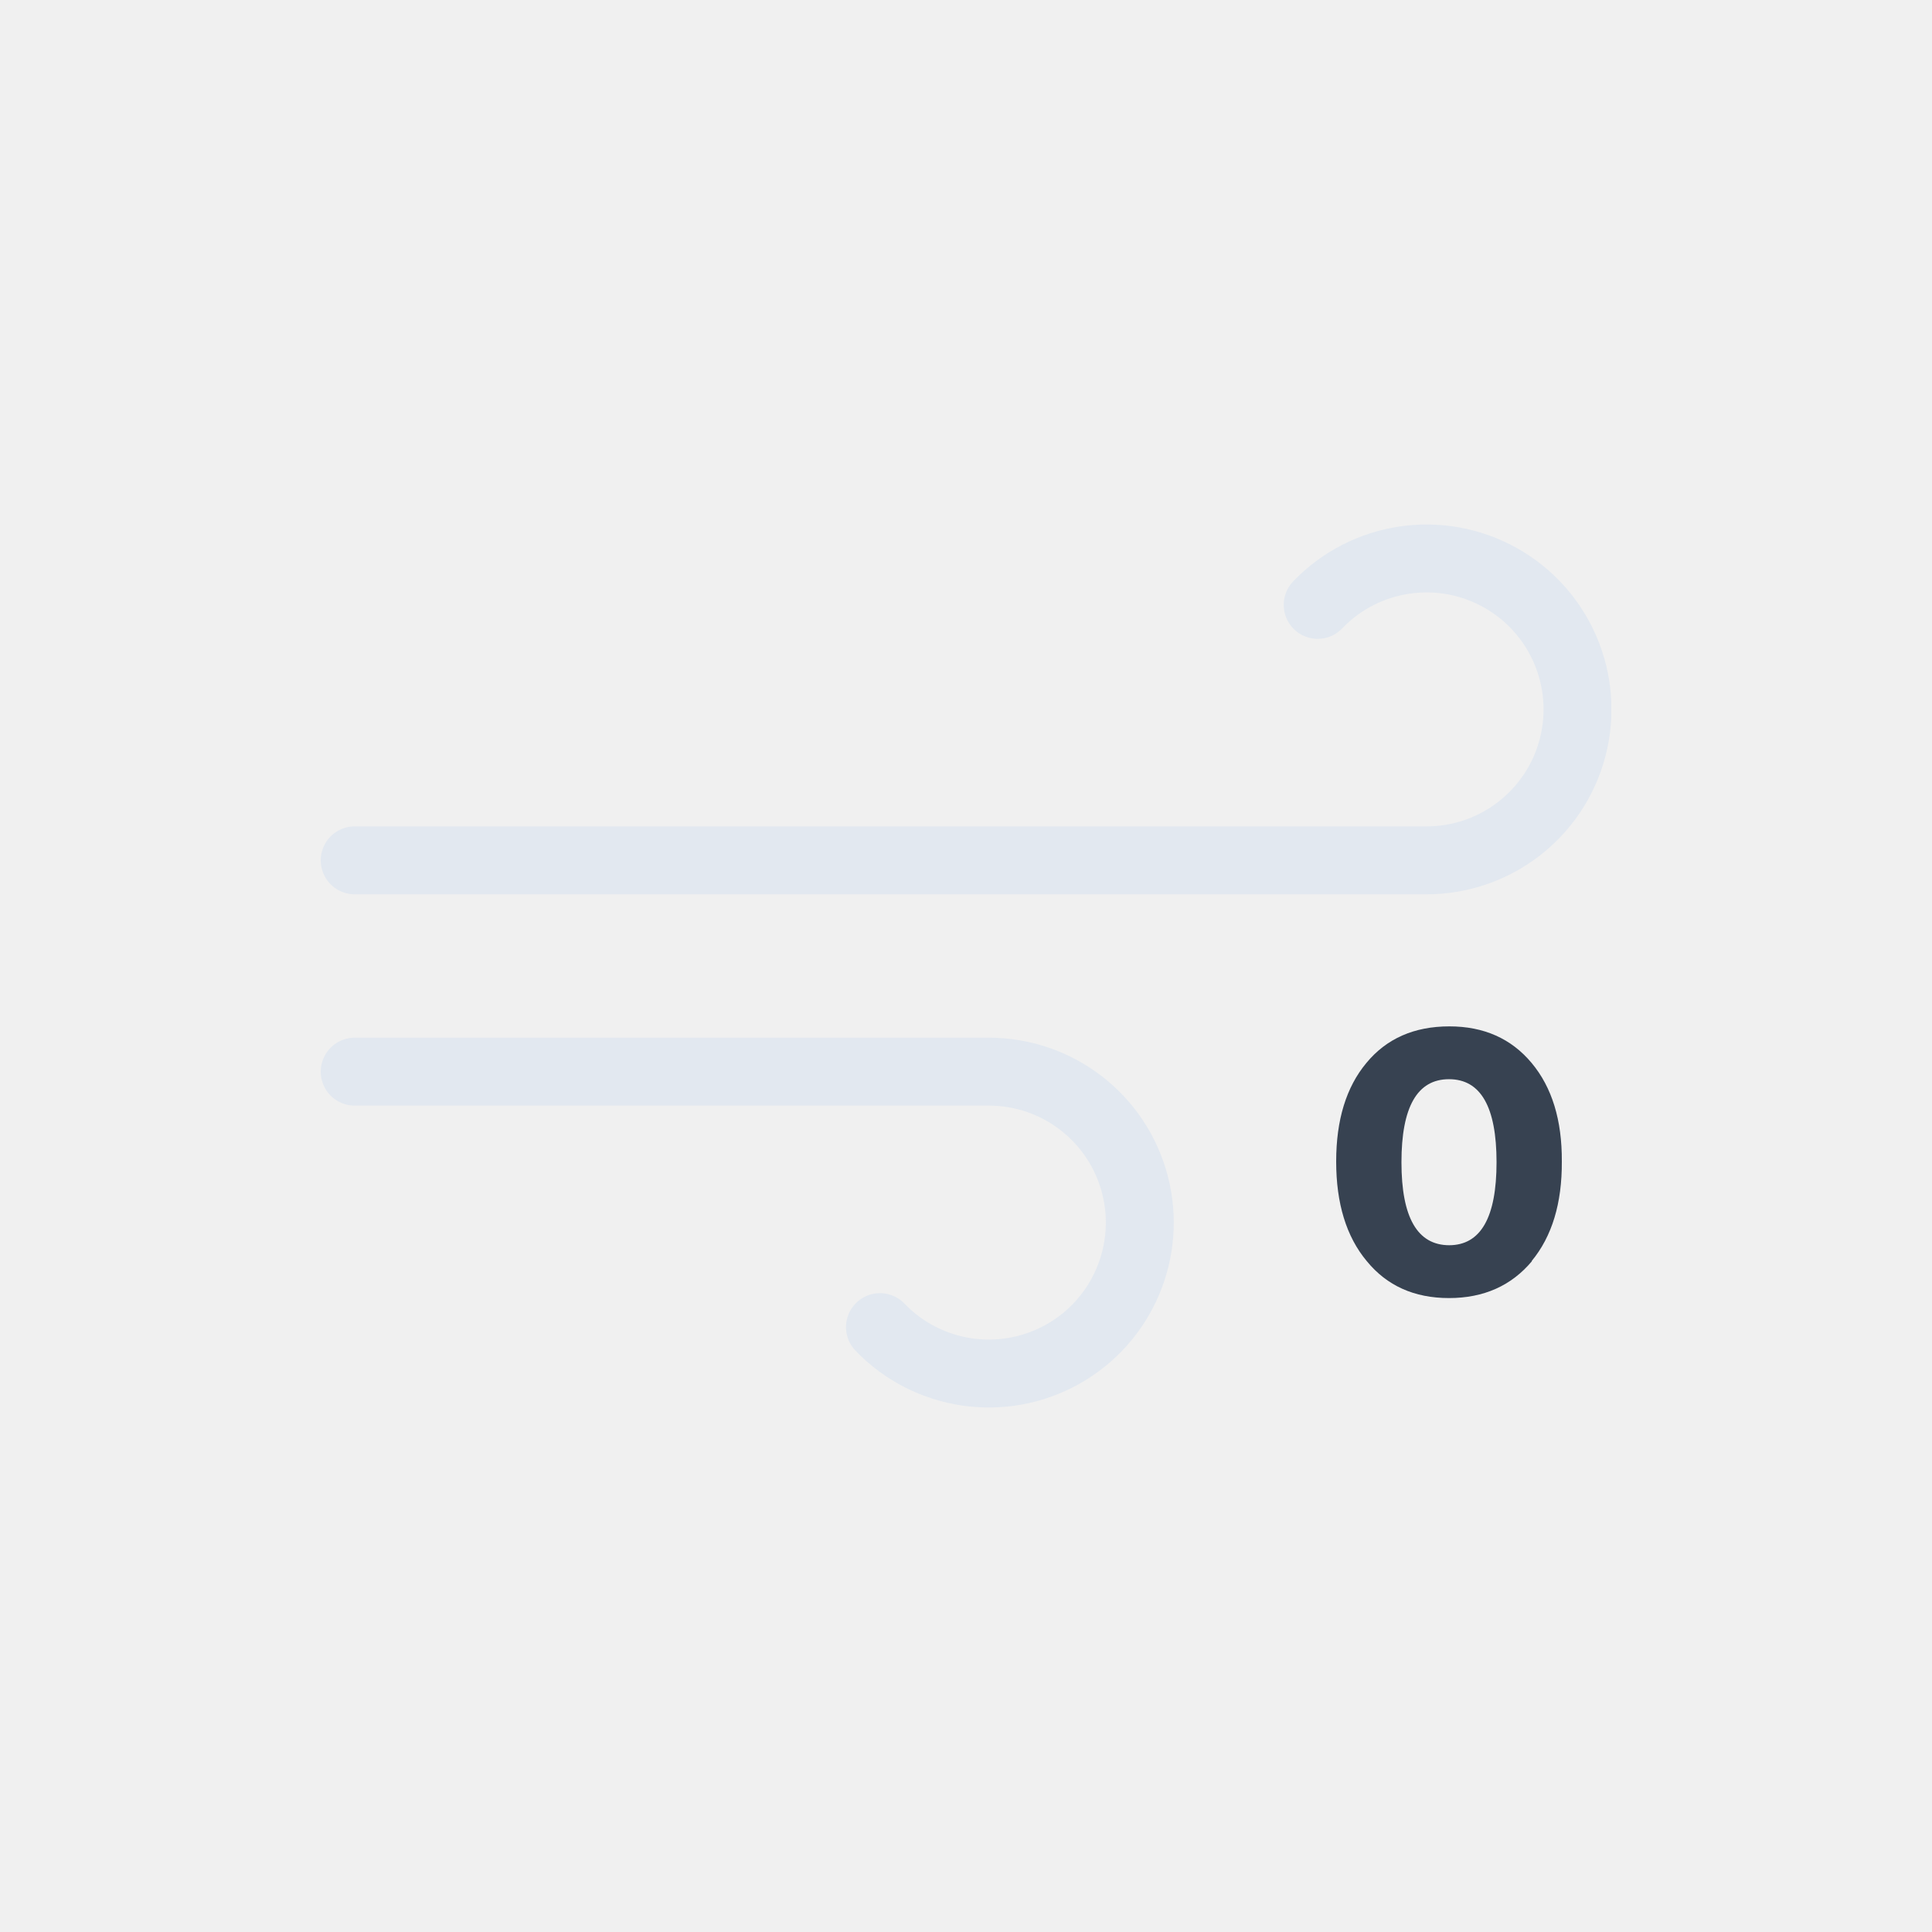
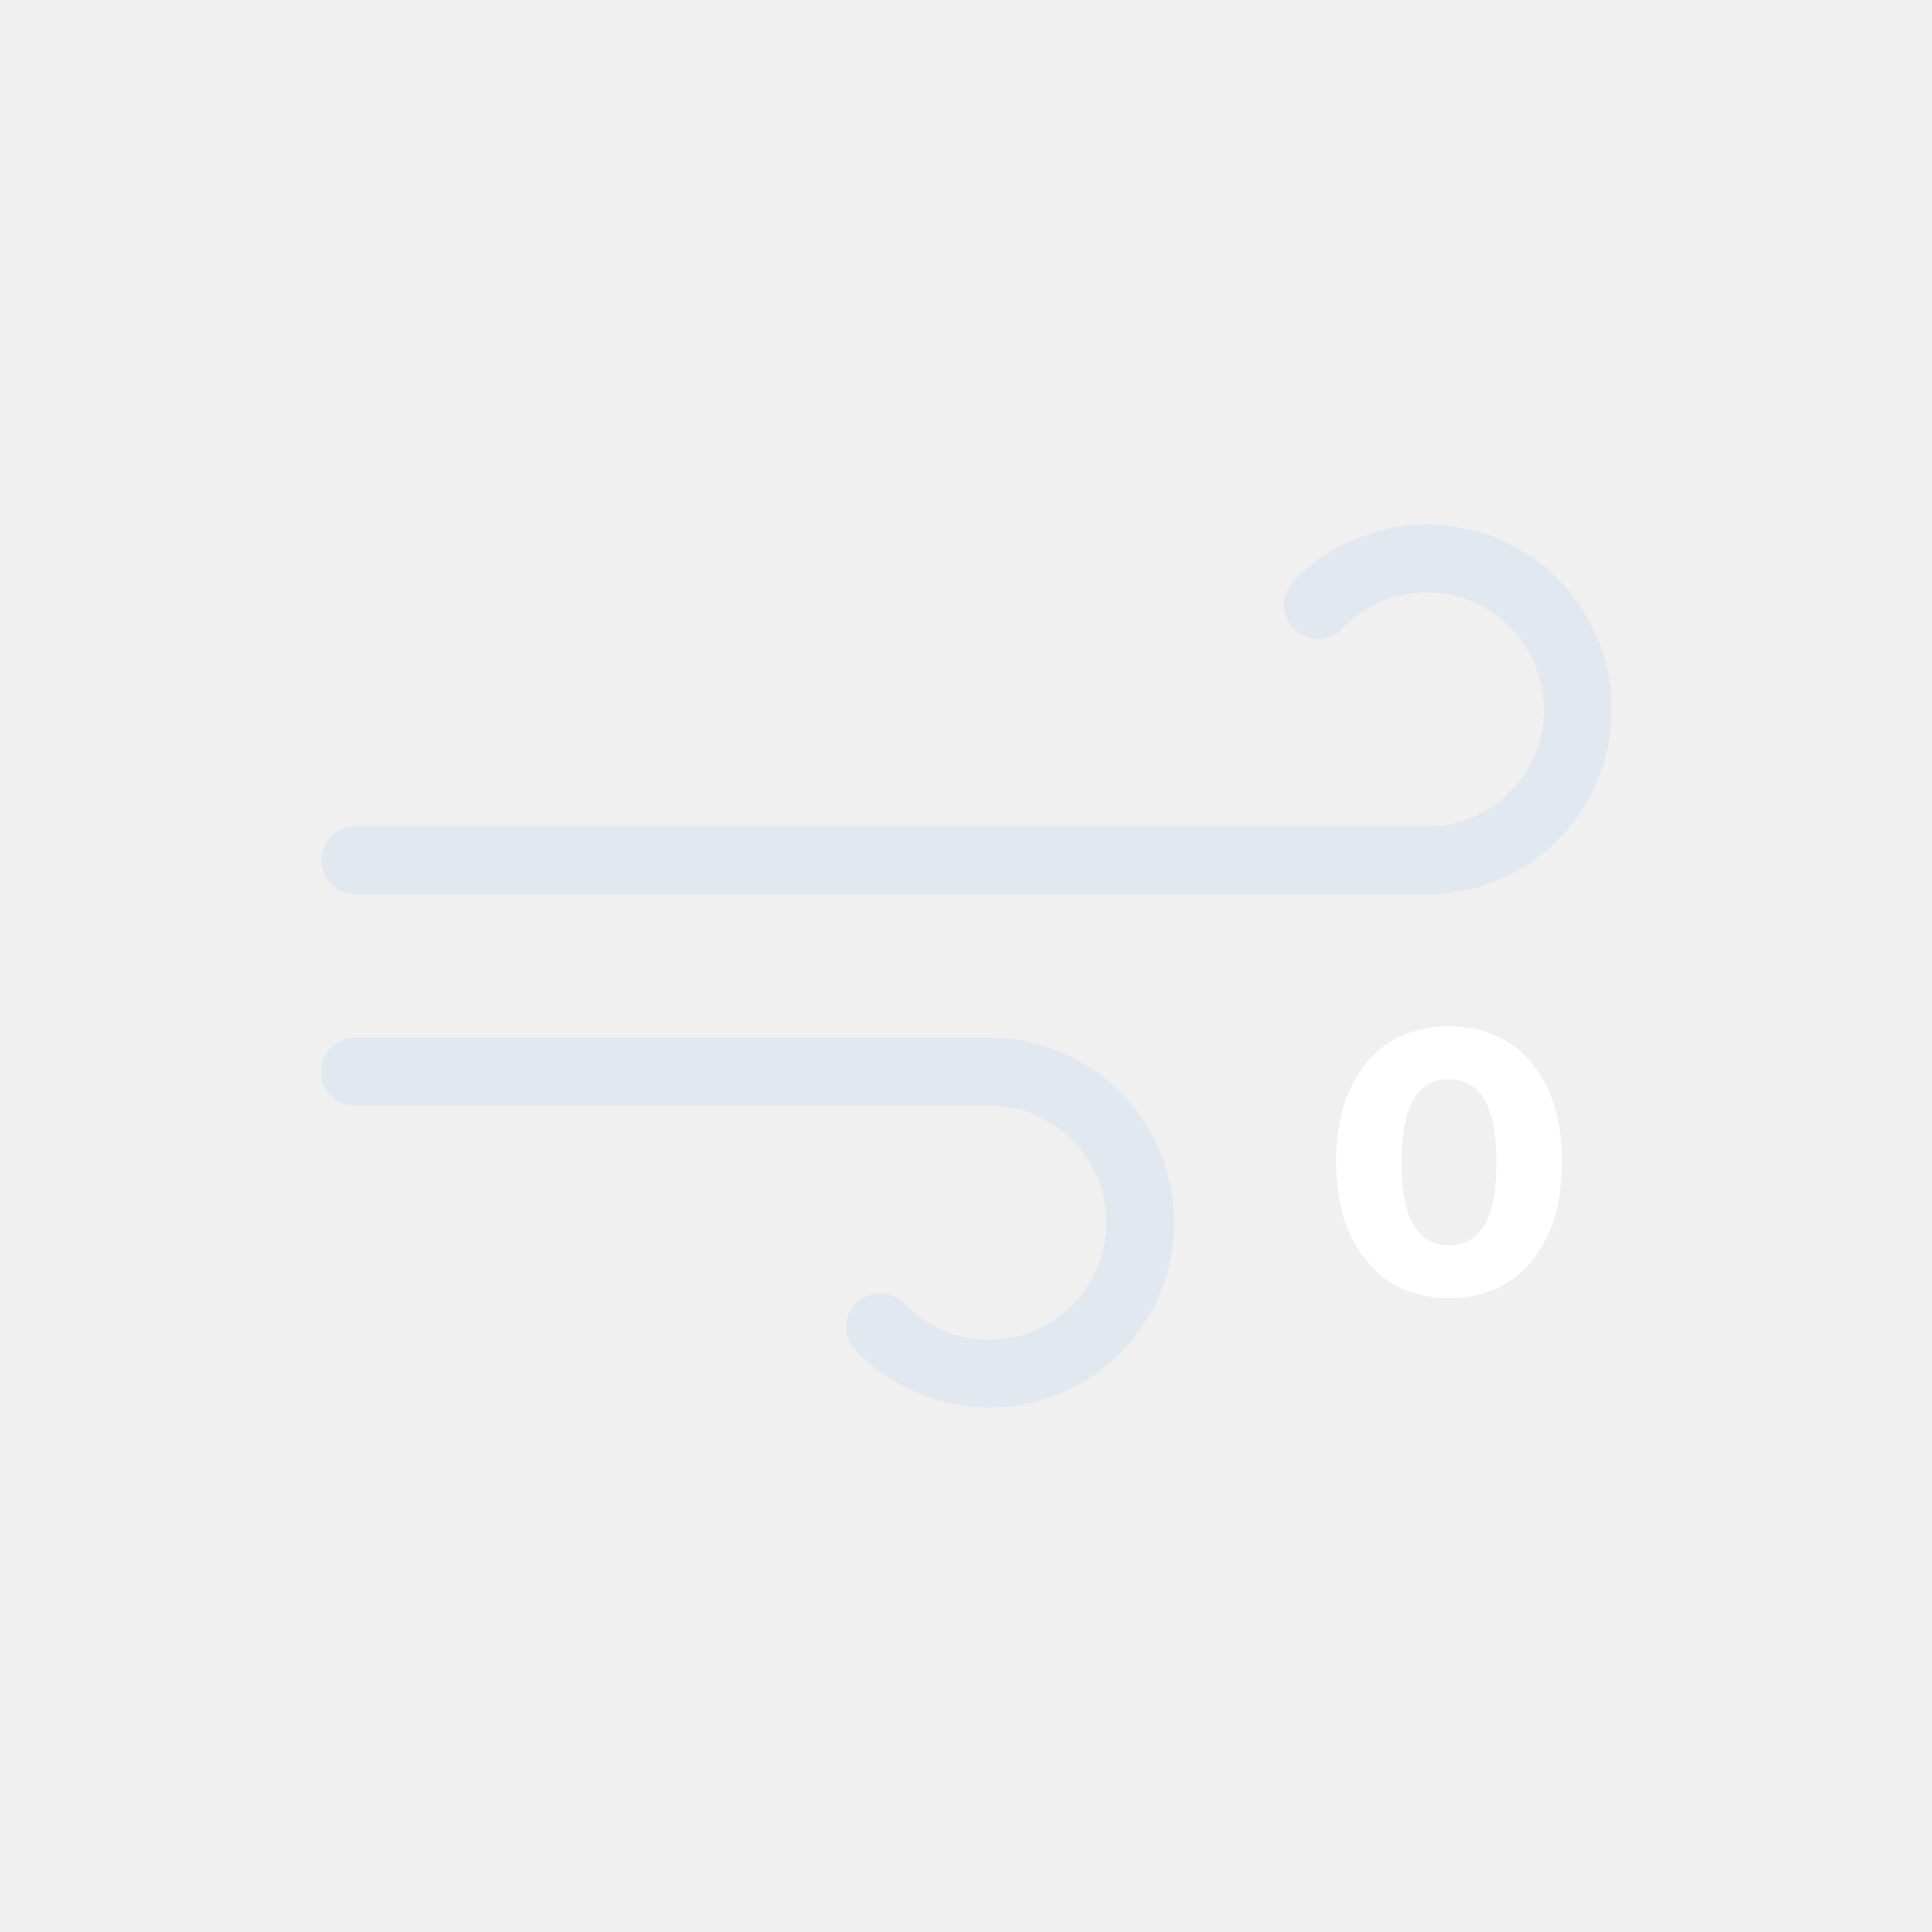
- <svg xmlns="http://www.w3.org/2000/svg" xmlns:xlink="http://www.w3.org/1999/xlink" viewBox="0 0 512 512">
-   <defs>
-     <symbol id="a" viewBox="0 0 342 234">
-       <path fill="none" stroke="#e2e8f0" stroke-linecap="round" stroke-miterlimit="10" stroke-width="18" d="M264.2 21.3A40 40 0 11293 89H9m139.2 123.7A40 40 0 10177 145H9" />
-     </symbol>
-   </defs>
-   <use xlink:href="#a" width="342" height="234" transform="translate(85 139)" />
-   <path fill="#374251" d="M406 334.2q-8.2 9.8-22 9.8t-21.8-9.8q-8.1-9.7-8.1-26.4 0-16.5 8-26.1 8-9.7 22-9.7 13.7 0 21.8 9.7t8 26.1q.1 16.6-8 26.4Zm-22-4.2q12.6 0 12.6-22T384 286q-12.6 0-12.6 22t12.7 22Z" />
+ <svg xmlns="http://www.w3.org/2000/svg" xmlns:xlink="http://www.w3.org/1999/xlink" version="1.1" id="Layer_1" x="0px" y="0px" viewBox="0 0 512 512" style="enable-background:new 0 0 512 512;" xml:space="preserve">
+   <style type="text/css">
+ 	.st0{fill:none;stroke:#E2E8F0;stroke-width:18;stroke-linecap:round;stroke-miterlimit:10;}
+ 	.st1{fill:#FFFFFF;}
+ </style>
+   <symbol id="a" viewBox="-171 -117 342.1 234">
+     <path class="st0" d="M93.2-95.7c15.3-15.9,40.6-16.5,56.6-1.2c15.9,15.3,16.5,40.6,1.2,56.6c-7.6,7.9-18,12.3-28.9,12.3h-284    M-22.8,95.7c15.3,15.9,40.6,16.5,56.6,1.2s16.5-40.6,1.2-56.6C27.3,32.4,16.9,28,6,28h-168" />
+   </symbol>
+   <g>
+     <defs>
+       <rect id="SVGID_1_" x="85" y="139" width="342" height="234" />
+     </defs>
+     <clipPath id="SVGID_00000143602373919447512580000008443338399066317994_">
+       <use xlink:href="#SVGID_1_" style="overflow:visible;" />
+     </clipPath>
+     <g style="clip-path:url(#SVGID_00000143602373919447512580000008443338399066317994_);">
+       <use xlink:href="#a" width="342.1" height="234" x="-171" y="-117" transform="matrix(1 0 0 1 256.0284 256)" style="overflow:visible;" />
+     </g>
+   </g>
+   <path class="st1" d="M406,334.2c-5.5,6.5-12.8,9.8-22,9.8s-16.5-3.3-21.8-9.8c-5.4-6.5-8.1-15.3-8.1-26.4c0-11,2.7-19.7,8-26.1  c5.3-6.5,12.7-9.7,22-9.7c9.1,0,16.4,3.2,21.8,9.7c5.4,6.5,8.1,15.2,8,26.1c0.1,11.1-2.6,19.9-8,26.4H406z M384,330  c8.4,0,12.6-7.3,12.6-22s-4.2-22-12.6-22s-12.6,7.3-12.6,22s4.2,22,12.7,22H384z" />
</svg>
